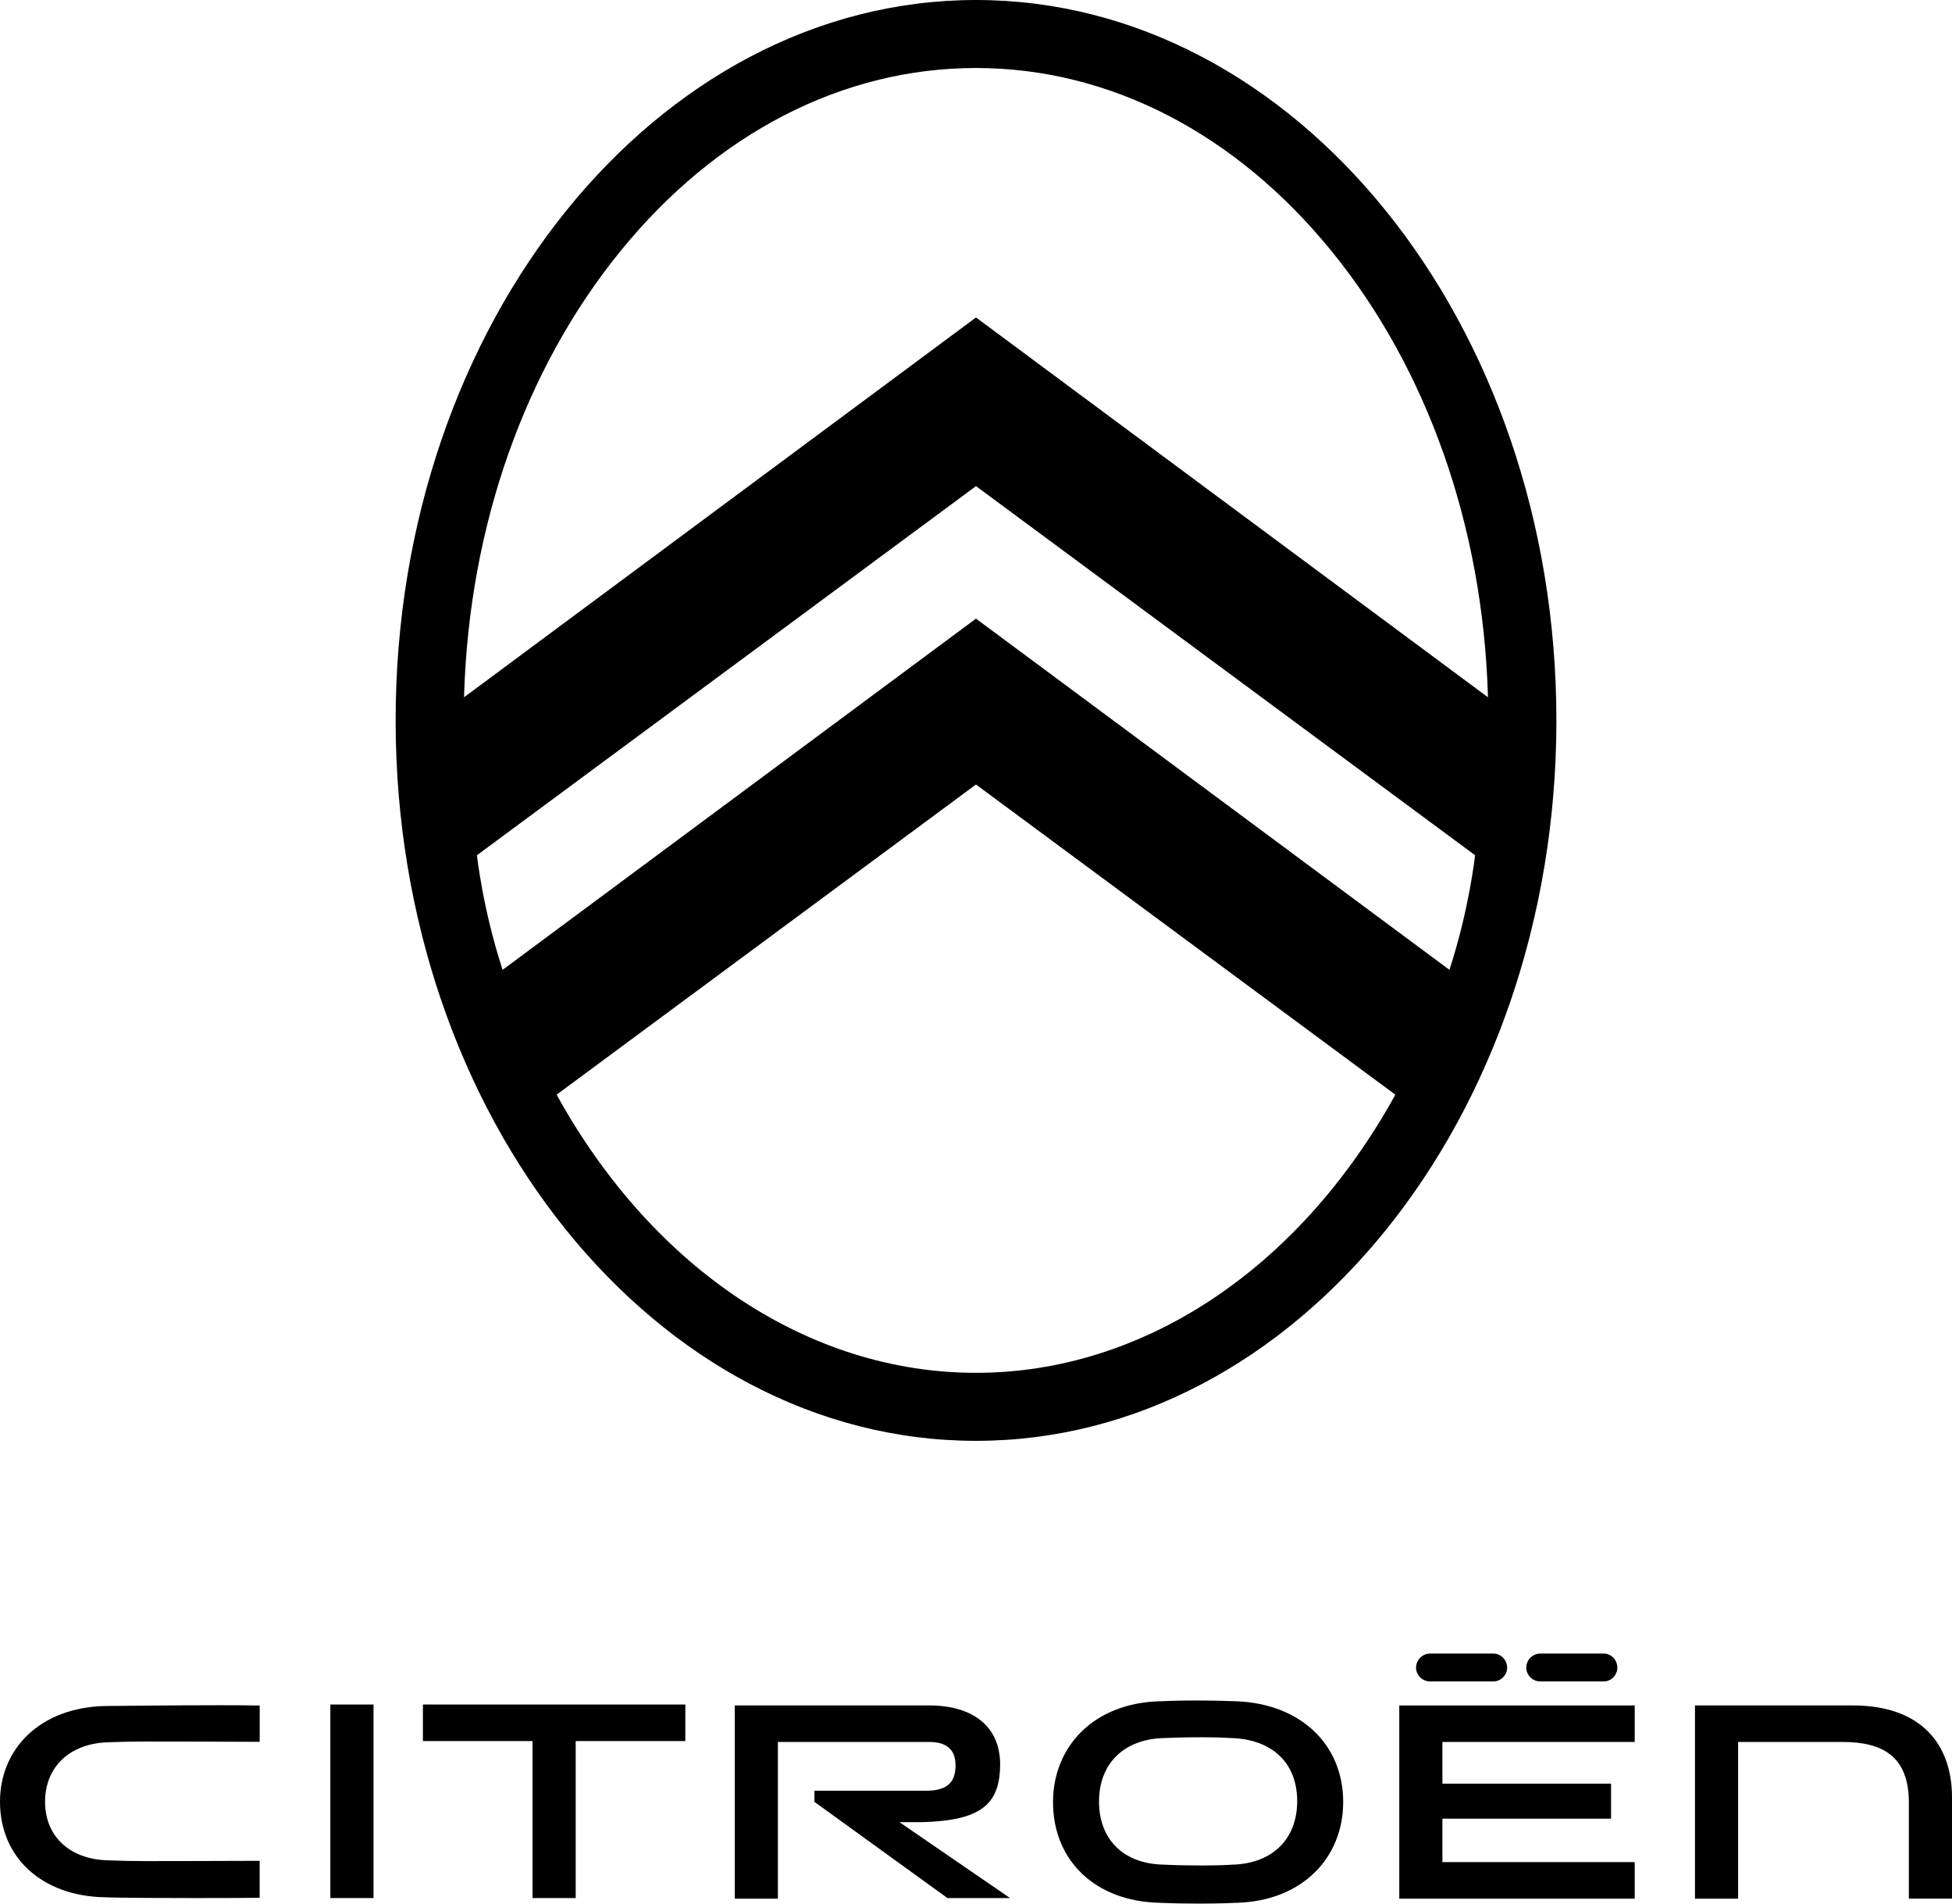
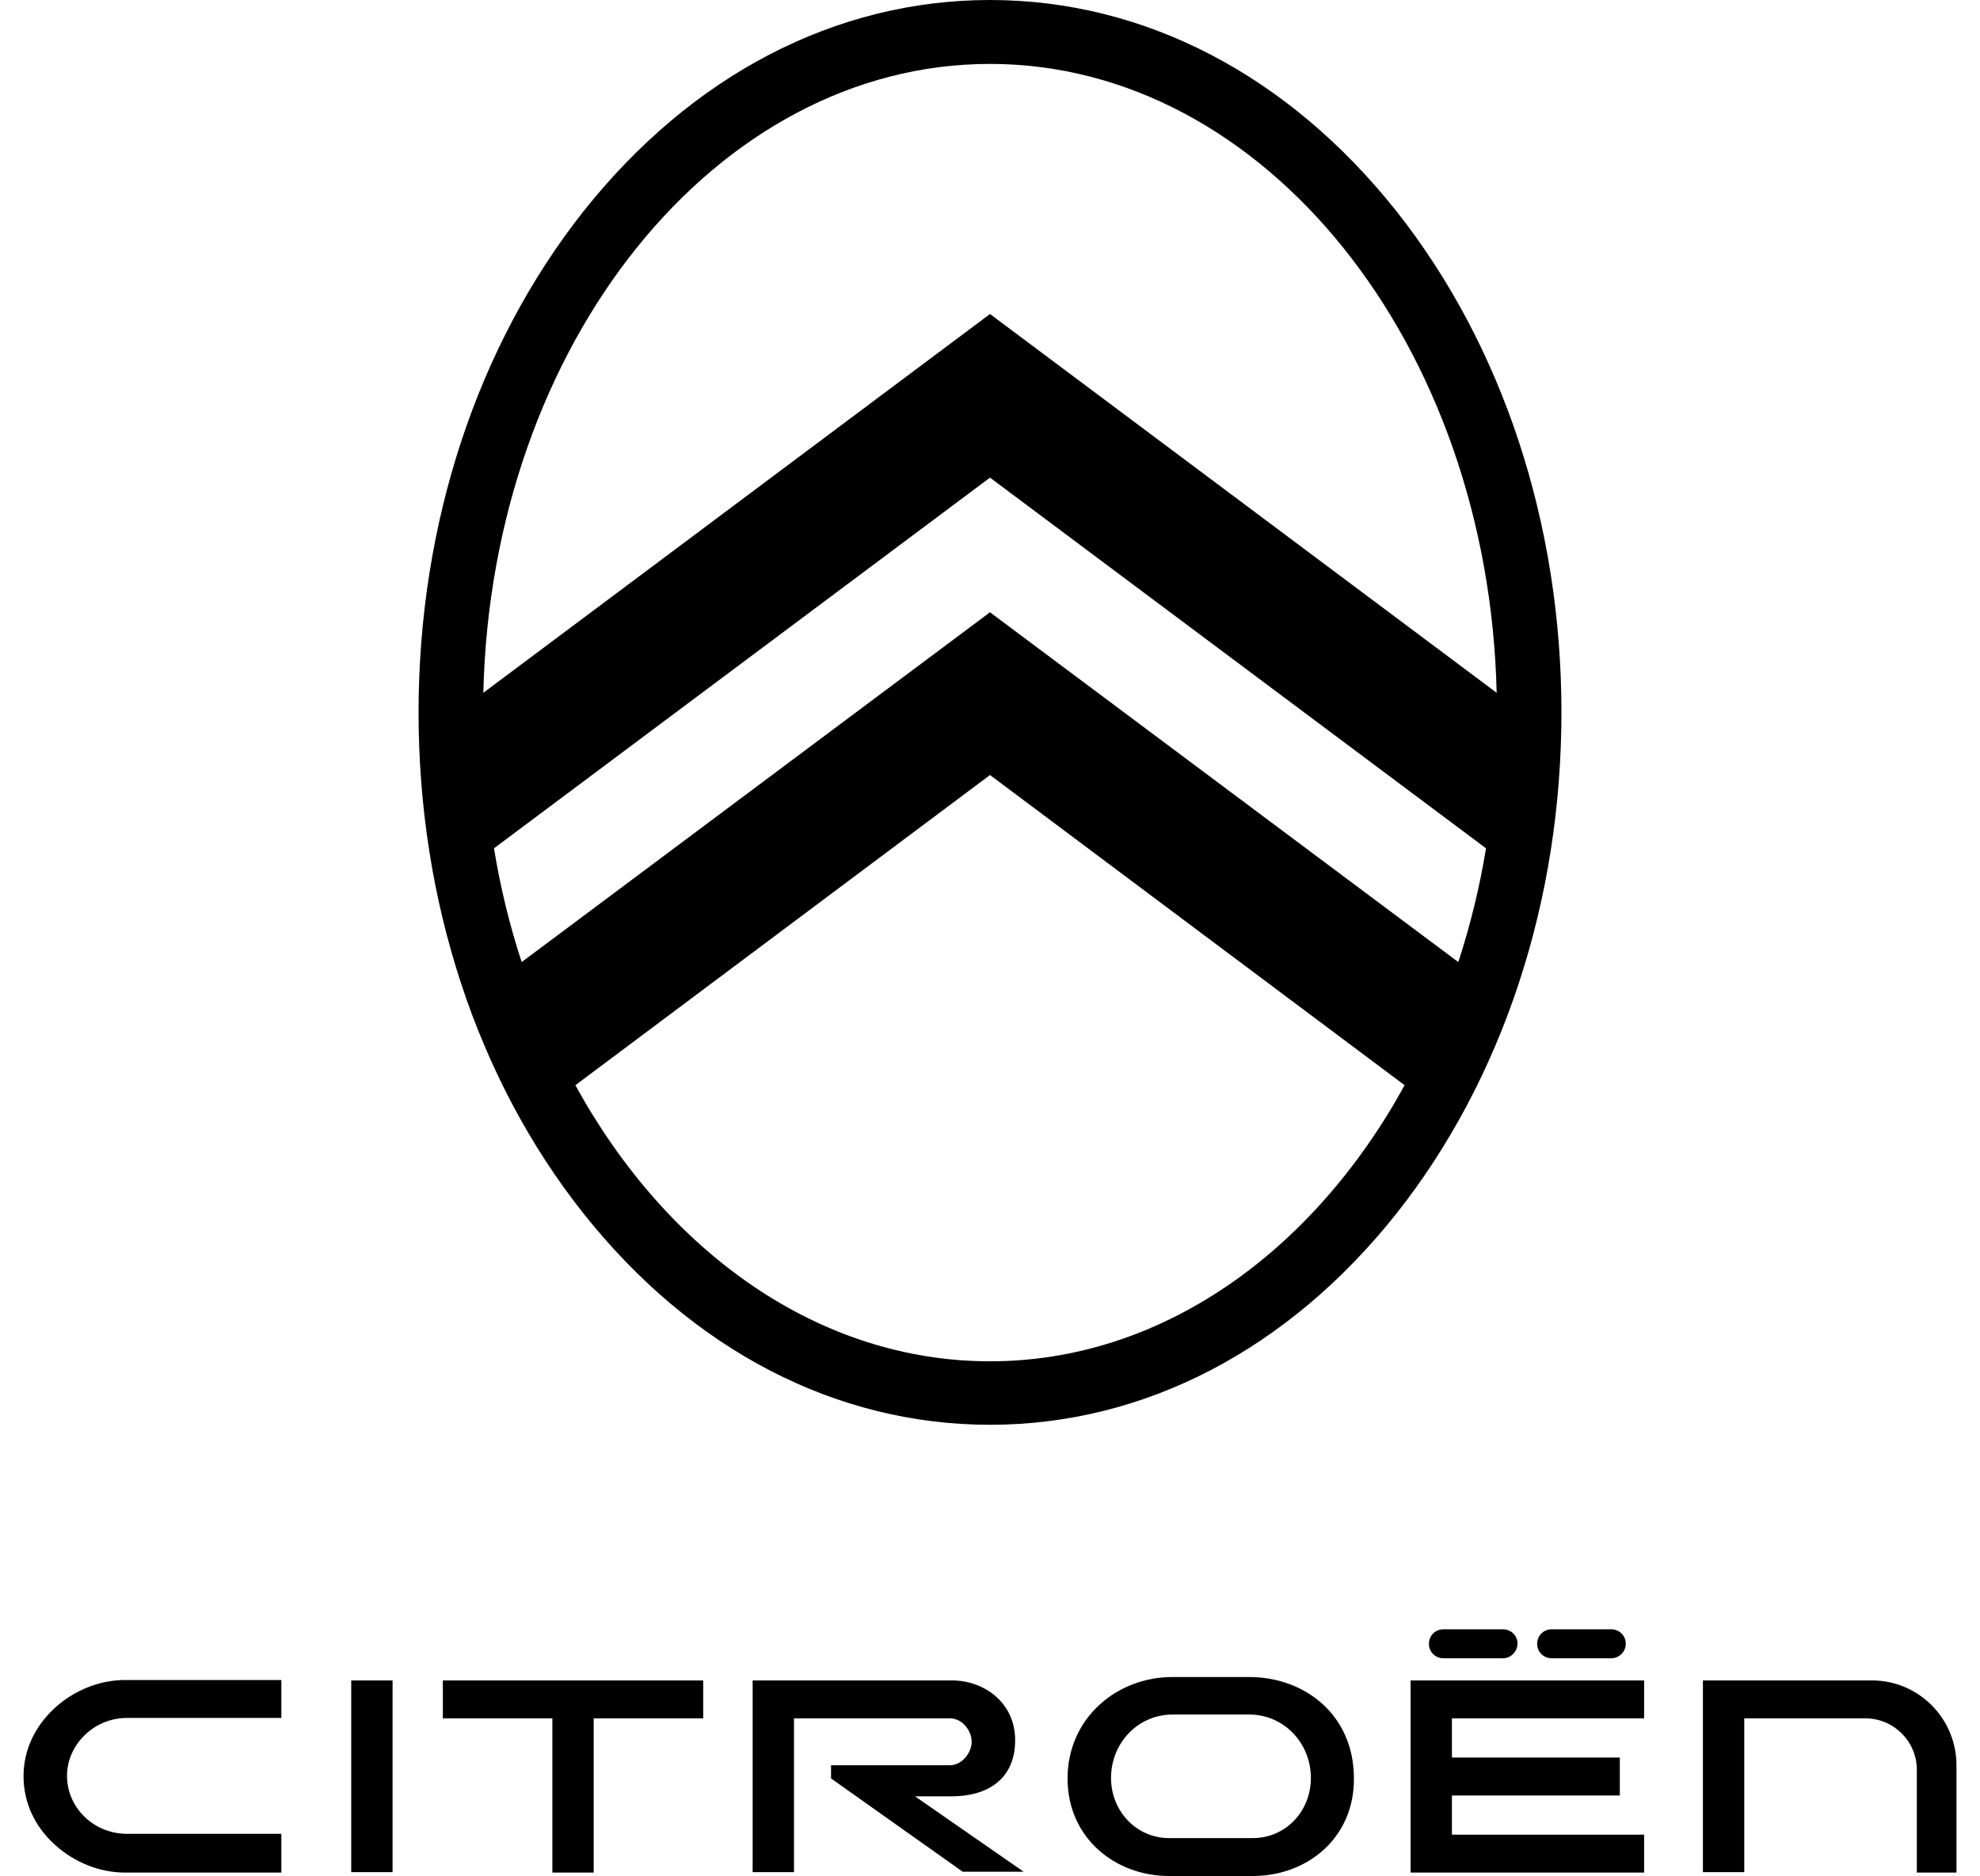
- <svg xmlns="http://www.w3.org/2000/svg" version="1.1" id="Layer_1" x="0px" y="0px" viewBox="0 0 850.42 829.16" xml:space="preserve" width="850.42" height="829.16">
-   <defs id="defs882" />
-   <g id="fond_blanc" transform="translate(-111.95,-84.16)">
-     <g id="g876">
-       <g id="g872">
-         <polygon points="343.97,910.9 362.76,910.9 362.76,842.52 410.52,842.52 410.52,826.6 296.2,826.6 296.2,842.52 343.97,842.52 " id="polygon854" />
-         <rect x="255.88" y="826.6" width="18.8" height="84.3" id="rect856" />
-         <path d="m 919.16,827 h -68.77 v 84.17 h 18.8 v -68.26 h 45.54 c 17.74,0 28.84,6.53 28.84,26.36 v 41.89 h 18.8 V 866.92 C 962.36,844.48 949.44,827 919.16,827" id="path858" />
-         <path d="m 783.04,816.55 h 27.66 c 3.14,0 5.87,-2.74 5.87,-6.01 0,-3.39 -2.74,-6.13 -5.87,-6.13 h -27.66 c -3.39,0 -6.14,2.74 -6.14,6.13 0,3.27 2.75,6.01 6.14,6.01" id="path860" />
-         <path d="m 513.1,877.86 c 26.02,-0.61 34.57,-7.55 34.57,-25.28 0,-16.06 -11.48,-25.58 -30.92,-25.58 h -84.69 v 84.17 h 18.79 v -68.26 h 66.03 c 7.44,0 11.36,3.37 11.36,10.05 0,5.87 -1.86,11.56 -13.97,11.19 h -47.49 v 4.86 l 57.94,41.89 h 27.27 l -48.17,-33.05 h 9.28 z" id="path862" />
-         <path d="m 650.88,825.2 c -5.72,-0.23 -11.56,-0.36 -17.37,-0.36 -9.89,0 -16.3,0.36 -16.36,0.36 h -0.32 c -13.67,0.44 -25.32,5 -33.68,13.18 -8.02,7.85 -12.43,18.72 -12.43,30.64 v 0.12 c 0,25.57 18.58,43.18 46.24,43.82 5.73,0.25 11.57,0.36 17.38,0.36 9.88,0 16.3,-0.35 16.36,-0.36 h 0.31 c 13.67,-0.44 25.32,-5 33.69,-13.18 8.02,-7.83 12.43,-18.72 12.43,-30.64 v -0.12 c 0,-25.06 -18.59,-42.67 -46.25,-43.82 m 26.21,43.66 c -0.06,16.23 -10.62,26.76 -27.56,27.47 h -0.38 l -0.36,0.02 c -1.03,0.08 -5.01,0.36 -13.6,0.36 -5.74,0 -11.25,-0.12 -16.36,-0.37 l -0.3,-0.01 c -17.13,-0.44 -27.77,-10.97 -27.77,-27.48 0,-16.33 10.56,-26.91 27.56,-27.62 h 0.38 l 0.35,-0.01 c 0.06,-0.01 7.13,-0.36 16.82,-0.36 5.45,0 7.78,0.11 12.42,0.33 l 0.73,0.03 c 17.58,0.82 28.07,11.09 28.07,27.5 z" id="path864" />
-         <polygon points="824.14,895.24 740.36,895.24 740.36,876.32 813.83,876.32 813.83,861.07 740.36,861.07 740.36,842.91 824.14,842.91 824.14,827 721.57,827 721.57,911.17 824.14,911.17 " id="polygon866" />
-         <path d="m 735.02,816.55 h 27.53 c 3.27,0 6.01,-2.74 6.01,-6.01 0,-3.39 -2.74,-6.13 -6.01,-6.13 h -27.53 c -3.39,0 -6.14,2.74 -6.14,6.13 0,3.27 2.74,6.01 6.14,6.01" id="path868" />
-         <path d="m 157.46,827.26 h -0.29 c -13.4,0.42 -24.83,4.74 -33.04,12.5 -7.86,7.45 -12.18,17.77 -12.18,29.08 v 0.12 c 0,24.26 18.22,40.97 45.33,41.59 7.63,0.32 30.64,0.35 40.19,0.35 12.34,0 24.12,-0.05 27.61,-0.12 v -16.1 c -5.25,0.06 -45.21,0.12 -49.92,0.12 -5.57,0 -11.16,-0.11 -16.19,-0.34 -16.62,-0.4 -27.38,-10.41 -27.38,-25.5 0,-15.1 10.61,-25.26 27.03,-25.89 h 0.37 l 0.35,-0.02 c 0.06,0 6.95,-0.33 16.48,-0.33 2.66,0 43.7,0.05 49.27,0.14 v -15.82 c -3.7,-0.08 -9.47,-0.13 -17.17,-0.13 -21.12,0 -50.17,0.34 -50.46,0.35" id="path870" />
-       </g>
-       <path d="m 537.16,84.16 c -139.42,0 -252.85,140.77 -252.85,313.79 0,173.02 113.43,313.8 252.85,313.8 139.42,0 252.86,-140.77 252.86,-313.8 0,-173.03 -113.43,-313.79 -252.86,-313.79 z m -206.25,422.4 -0.24,-0.73 c -8.38,-25.91 -10.87,-48.61 -10.89,-48.84 l -0.03,-0.32 0.26,-0.19 217.15,-160.58 217.42,160.77 -0.03,0.32 c -0.03,0.23 -2.51,22.93 -10.89,48.84 l -0.24,0.73 -0.62,-0.46 -0.01,0.03 L 537.15,353.62 330.92,506.59 Z m 206.25,175.57 c -72.42,0 -140.22,-44.85 -182.18,-120.21 l -0.5,-0.97 182.67,-135.08 182.7,135.1 -0.48,0.87 0.01,0.01 c -41.95,75.4 -109.75,120.28 -182.22,120.28 z m 0,-459.69 -223.04,165.43 0.03,-1.14 c 2.25,-73.39 26.46,-142.02 68.15,-193.24 41.85,-51.4 96.84,-79.71 154.86,-79.71 58.02,0 113.01,28.31 154.86,79.71 41.7,51.22 65.9,119.85 68.15,193.24 l 0.03,1.14 -0.92,-0.68 z" id="path874" />
-     </g>
-   </g>
+ <svg xmlns="http://www.w3.org/2000/svg" height="2369" viewBox="70.8 77.5 453.6 440.3" width="2500">
+   <path d="m131.3 517h-36.7c-5.9 0-11.9-2.4-16.4-6.5-4.8-4.3-7.4-10-7.4-16.1s2.6-11.7 7.4-16.1c4.5-4.1 10.5-6.5 16.4-6.5h36.7v8.9h-36.2c-7.9 0-14.1 6.4-14.1 13.6 0 7.3 6.1 13.6 14.1 13.6h36.2zm99-45.1h-61.1v8.9h25.7v36.2h9.7v-36.2h25.7zm-82.6 0h9.7v45h-9.7zm211.6 45.9h-19.7c-12.6 0-23.8-8.9-23.8-22.9 0-14.1 11.5-23.8 24.6-23.8h18c13.1 0 24.6 8.9 24.6 23.8.1 14-11 22.9-23.7 22.9zm-18.8-37.9c-8.2 0-14.5 6.7-14.5 14.9 0 7.7 5.9 14.1 13.6 14.1h19.7c7.7 0 13.6-6.3 13.6-14.1 0-8.2-6.3-14.9-14.5-14.9zm77.5-13.2h-14c-1.9 0-3.4-1.5-3.4-3.4s1.5-3.4 3.4-3.4h14c1.9 0 3.4 1.5 3.4 3.4-.1 1.9-1.6 3.4-3.4 3.4zm25.4 0h-14c-1.9 0-3.4-1.5-3.4-3.4s1.5-3.4 3.4-3.4h14c1.9 0 3.4 1.5 3.4 3.4s-1.6 3.4-3.4 3.4zm7.7 14.1v-8.9h-54.8v45.1h54.8v-8.9h-45.1v-9.2h39.4v-8.9h-39.4v-9.2zm-171.1 18.3h8.7c7.5 0 14.8-3.4 14.8-13.2 0-8.8-7.3-14-14.8-14h-46.8v45h9.7v-36.1h36.6c3 0 5.1 3 5.1 5.5s-2.2 5.5-5.1 5.5h-27.9v3.1l30.9 21.9h14.3zm224.6-27.2h-39.7v45h9.7v-36.1h28.4c6.7 0 12.1 5.4 12.1 12.1v24.1h9.3v-25.2c0-11-8.9-19.9-19.8-19.9zm-111.6-344.8c-25.4-32-59.2-49.6-95.4-49.6s-70 17.6-95.4 49.6c-24.9 31.5-38.7 73.3-38.7 117.6s13.7 86.1 38.7 117.6c25.4 32 59.2 49.6 95.4 49.6s70-17.6 95.4-49.6c24.9-31.5 38.7-73.3 38.7-117.6s-13.8-86.1-38.7-117.6zm-95.4-34.6c64.4 0 117 65.8 118.9 147.6l-118.9-88.9-118.9 88.9c1.9-81.8 54.5-147.6 118.9-147.6zm116.4 184.1c-1.5 9.2-3.7 18.1-6.5 26.7l-109.9-82.1-109.9 82.1c-2.8-8.5-5-17.5-6.5-26.7l116.4-87zm-116.4 120.4c-40.2 0-75.8-25.6-97.3-64.8l97.3-72.8 97.3 72.8c-21.5 39.2-57.1 64.8-97.3 64.8z" />
</svg>
